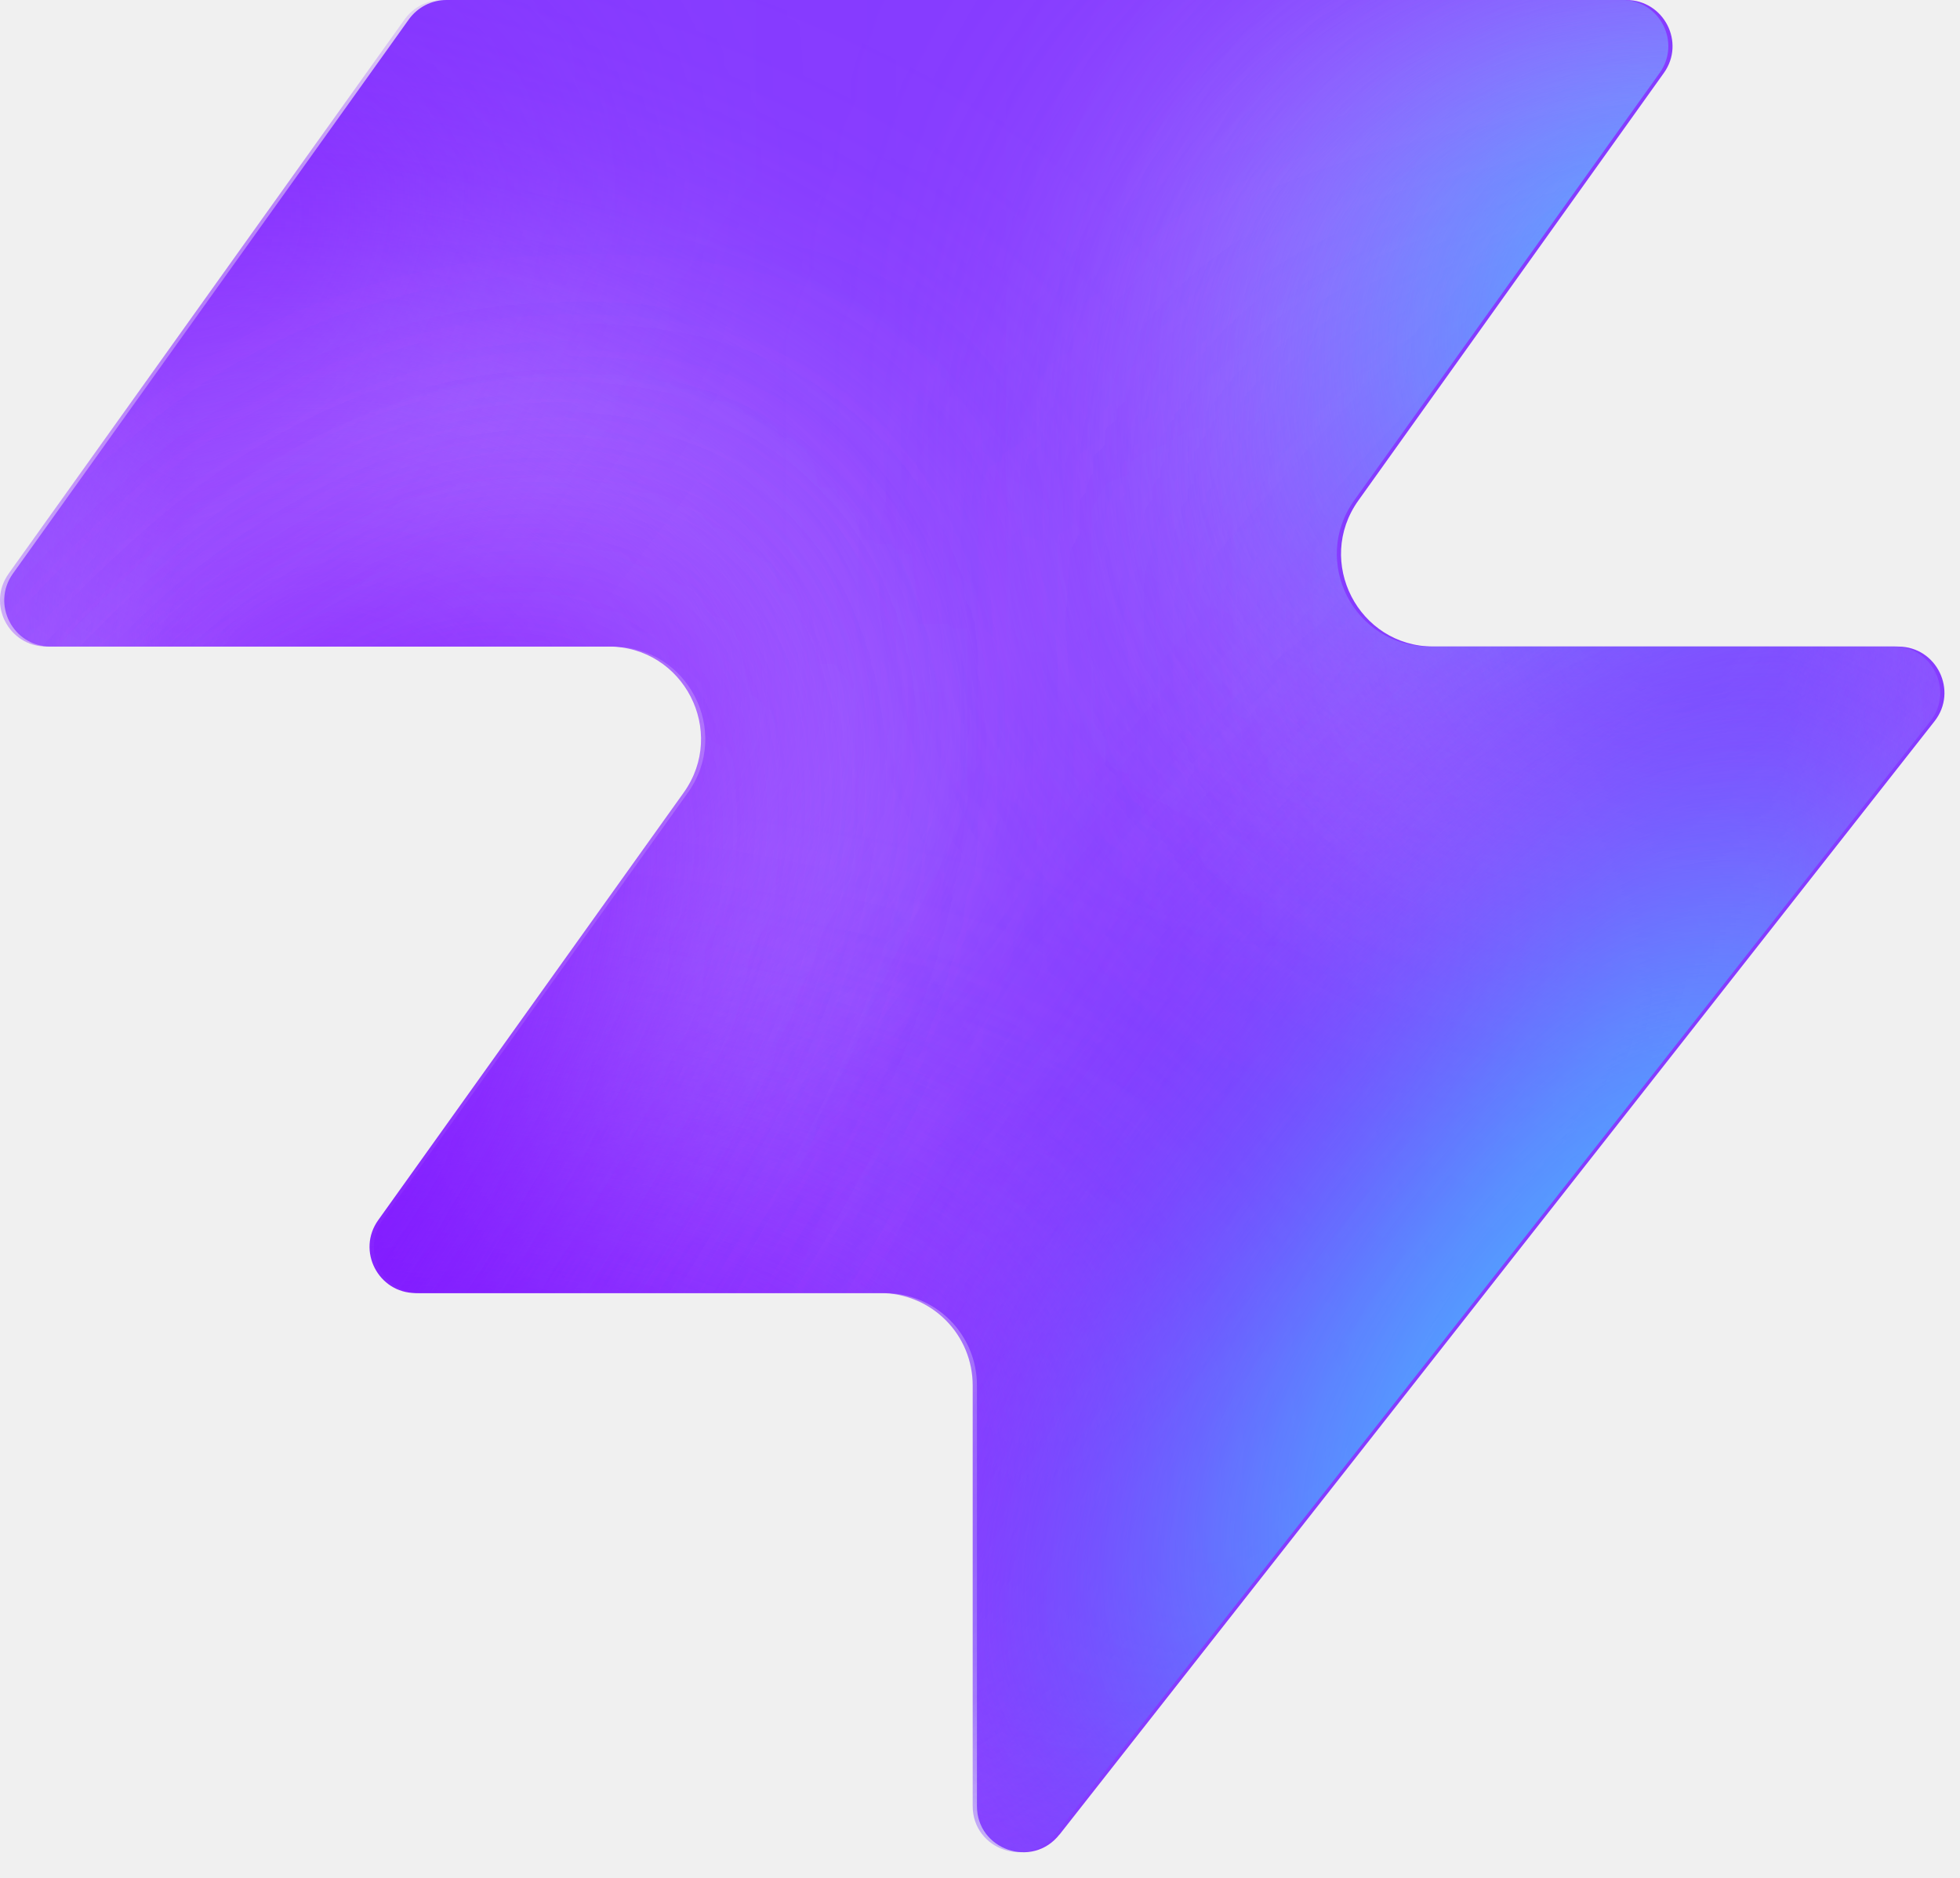
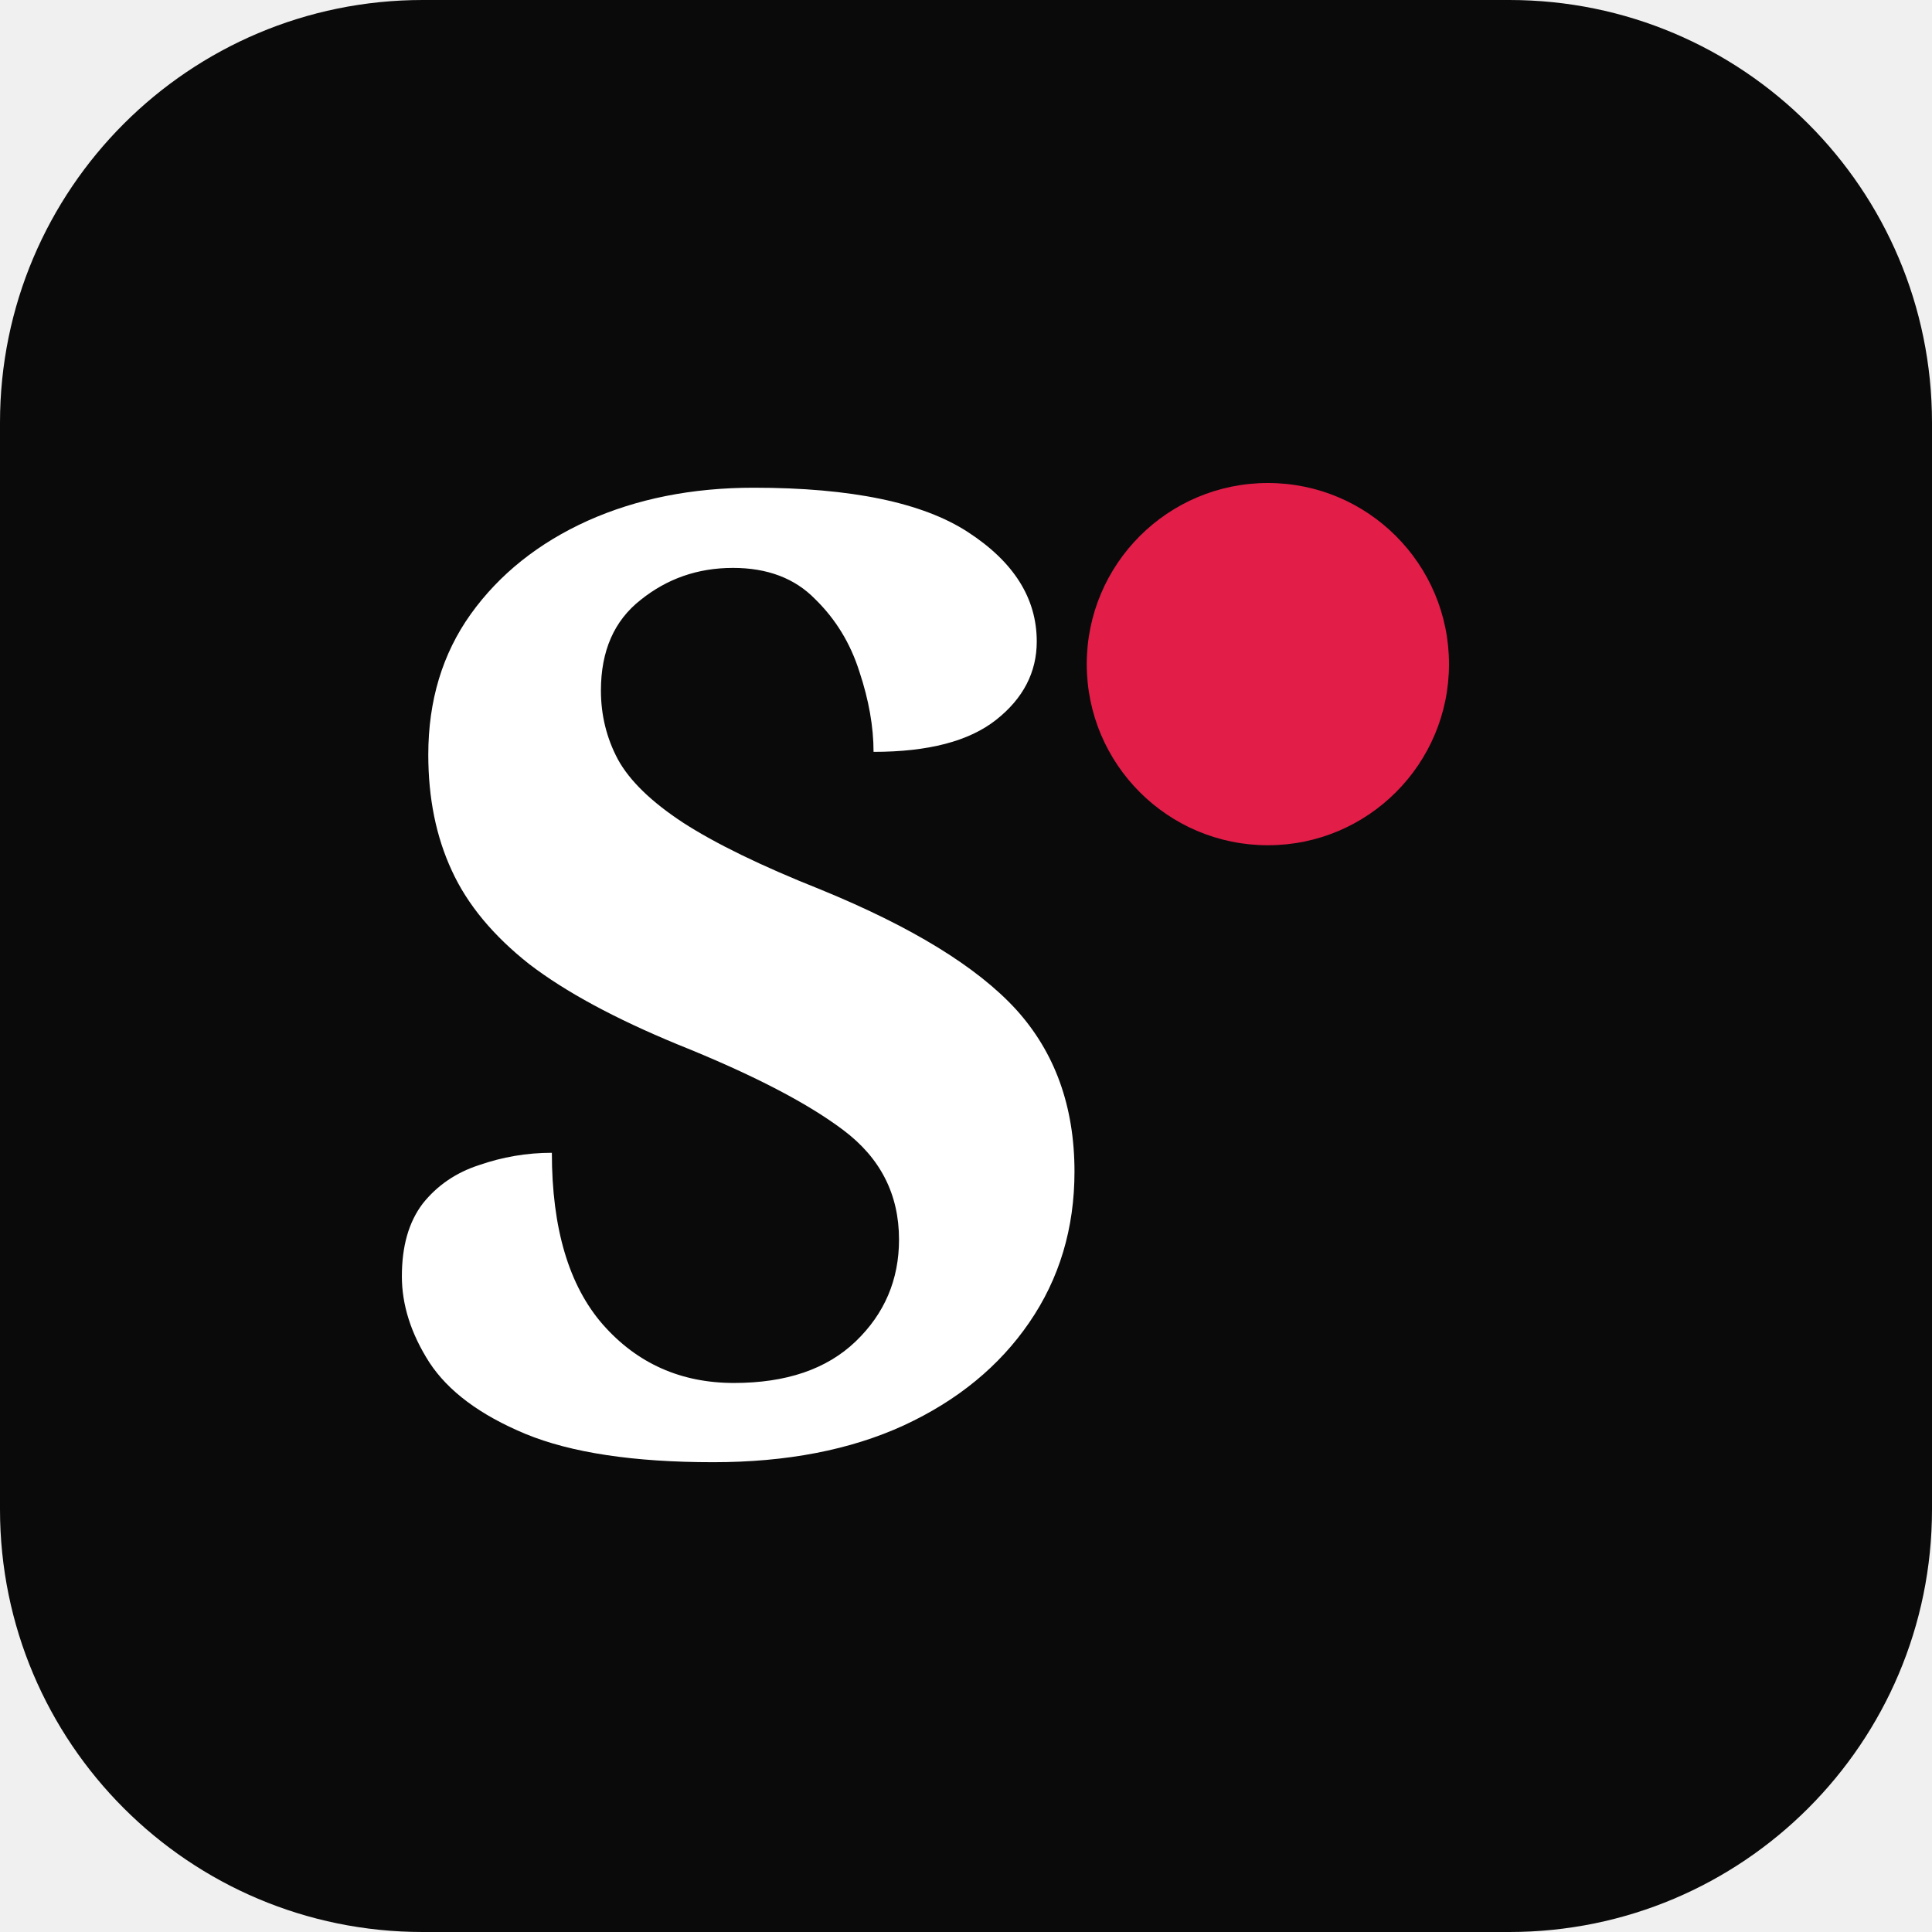
- <svg xmlns="http://www.w3.org/2000/svg" width="48" height="46" fill="none" viewBox="0 0 48 46">
-   <path fill="#863bff" d="M25.946 44.938c-.664.845-2.021.375-2.021-.698V33.937a2.26 2.26 0 0 0-2.262-2.262H10.287c-.92 0-1.456-1.04-.92-1.788l7.48-10.471c1.07-1.497 0-3.578-1.842-3.578H1.237c-.92 0-1.456-1.04-.92-1.788L10.013.474c.214-.297.556-.474.92-.474h28.894c.92 0 1.456 1.04.92 1.788l-7.48 10.471c-1.07 1.498 0 3.579 1.842 3.579h11.377c.943 0 1.473 1.088.89 1.83L25.947 44.94z" style="fill:#863bff;fill:color(display-p3 .525 .23 1);fill-opacity:1" />
-   <mask id="a" width="48" height="46" x="0" y="0" maskUnits="userSpaceOnUse" style="mask-type:alpha">
-     <path fill="#000" d="M25.842 44.938c-.664.844-2.021.375-2.021-.698V33.937a2.26 2.26 0 0 0-2.262-2.262H10.183c-.92 0-1.456-1.04-.92-1.788l7.48-10.471c1.07-1.498 0-3.579-1.842-3.579H1.133c-.92 0-1.456-1.04-.92-1.787L9.91.473c.214-.297.556-.474.92-.474h28.894c.92 0 1.456 1.04.92 1.788l-7.48 10.471c-1.07 1.498 0 3.578 1.842 3.578h11.377c.943 0 1.473 1.088.89 1.832L25.843 44.94z" style="fill:#000;fill-opacity:1" />
-   </mask>
-   <g mask="url(#a)">
-     <g filter="url(#b)">
-       <ellipse cx="5.508" cy="14.704" fill="#ede6ff" rx="5.508" ry="14.704" style="fill:#ede6ff;fill:color(display-p3 .927 .903 1);fill-opacity:1" transform="matrix(.00324 1 1 -.00324 -4.47 31.516)" />
-     </g>
-     <g filter="url(#c)">
-       <ellipse cx="10.399" cy="29.851" fill="#ede6ff" rx="10.399" ry="29.851" style="fill:#ede6ff;fill:color(display-p3 .927 .903 1);fill-opacity:1" transform="matrix(.00324 1 1 -.00324 -39.328 7.883)" />
-     </g>
-     <g filter="url(#d)">
-       <ellipse cx="5.508" cy="30.487" fill="#7e14ff" rx="5.508" ry="30.487" style="fill:#7e14ff;fill:color(display-p3 .492 .077 1);fill-opacity:1" transform="rotate(89.814 -25.913 -14.639)scale(1 -1)" />
-     </g>
-     <g filter="url(#e)">
-       <ellipse cx="5.508" cy="30.599" fill="#7e14ff" rx="5.508" ry="30.599" style="fill:#7e14ff;fill:color(display-p3 .492 .077 1);fill-opacity:1" transform="rotate(89.814 -32.644 -3.334)scale(1 -1)" />
-     </g>
-     <g filter="url(#f)">
-       <ellipse cx="5.508" cy="30.599" fill="#7e14ff" rx="5.508" ry="30.599" style="fill:#7e14ff;fill:color(display-p3 .492 .077 1);fill-opacity:1" transform="matrix(.00324 1 1 -.00324 -34.34 30.47)" />
-     </g>
-     <g filter="url(#g)">
-       <ellipse cx="14.072" cy="22.078" fill="#ede6ff" rx="14.072" ry="22.078" style="fill:#ede6ff;fill:color(display-p3 .927 .903 1);fill-opacity:1" transform="rotate(93.35 24.506 48.493)scale(-1 1)" />
-     </g>
-     <g filter="url(#h)">
-       <ellipse cx="3.47" cy="21.501" fill="#7e14ff" rx="3.47" ry="21.501" style="fill:#7e14ff;fill:color(display-p3 .492 .077 1);fill-opacity:1" transform="rotate(89.009 28.708 47.59)scale(-1 1)" />
-     </g>
-     <g filter="url(#i)">
-       <ellipse cx="3.47" cy="21.501" fill="#7e14ff" rx="3.47" ry="21.501" style="fill:#7e14ff;fill:color(display-p3 .492 .077 1);fill-opacity:1" transform="rotate(89.009 28.708 47.59)scale(-1 1)" />
-     </g>
-     <g filter="url(#j)">
-       <ellipse cx=".387" cy="8.972" fill="#7e14ff" rx="4.407" ry="29.108" style="fill:#7e14ff;fill:color(display-p3 .492 .077 1);fill-opacity:1" transform="rotate(39.51 .387 8.972)" />
-     </g>
-     <g filter="url(#k)">
-       <ellipse cx="47.523" cy="-6.092" fill="#7e14ff" rx="4.407" ry="29.108" style="fill:#7e14ff;fill:color(display-p3 .492 .077 1);fill-opacity:1" transform="rotate(37.892 47.523 -6.092)" />
-     </g>
-     <g filter="url(#l)">
-       <ellipse cx="41.412" cy="6.333" fill="#47bfff" rx="5.971" ry="9.665" style="fill:#47bfff;fill:color(display-p3 .28 .748 1);fill-opacity:1" transform="rotate(37.892 41.412 6.333)" />
-     </g>
-     <g filter="url(#m)">
-       <ellipse cx="-1.879" cy="38.332" fill="#7e14ff" rx="4.407" ry="29.108" style="fill:#7e14ff;fill:color(display-p3 .492 .077 1);fill-opacity:1" transform="rotate(37.892 -1.88 38.332)" />
-     </g>
-     <g filter="url(#n)">
-       <ellipse cx="-1.879" cy="38.332" fill="#7e14ff" rx="4.407" ry="29.108" style="fill:#7e14ff;fill:color(display-p3 .492 .077 1);fill-opacity:1" transform="rotate(37.892 -1.88 38.332)" />
-     </g>
-     <g filter="url(#o)">
-       <ellipse cx="35.651" cy="29.907" fill="#7e14ff" rx="4.407" ry="29.108" style="fill:#7e14ff;fill:color(display-p3 .492 .077 1);fill-opacity:1" transform="rotate(37.892 35.651 29.907)" />
-     </g>
-     <g filter="url(#p)">
-       <ellipse cx="38.418" cy="32.4" fill="#47bfff" rx="5.971" ry="15.297" style="fill:#47bfff;fill:color(display-p3 .28 .748 1);fill-opacity:1" transform="rotate(37.892 38.418 32.4)" />
-     </g>
-   </g>
-   <defs>
-     <filter id="b" width="60.045" height="41.654" x="-19.77" y="16.149" color-interpolation-filters="sRGB" filterUnits="userSpaceOnUse">
-       <feFlood flood-opacity="0" result="BackgroundImageFix" />
-       <feBlend in="SourceGraphic" in2="BackgroundImageFix" result="shape" />
-       <feGaussianBlur result="effect1_foregroundBlur_2002_17158" stdDeviation="7.659" />
-     </filter>
-     <filter id="c" width="90.34" height="51.437" x="-54.613" y="-7.533" color-interpolation-filters="sRGB" filterUnits="userSpaceOnUse">
-       <feFlood flood-opacity="0" result="BackgroundImageFix" />
-       <feBlend in="SourceGraphic" in2="BackgroundImageFix" result="shape" />
-       <feGaussianBlur result="effect1_foregroundBlur_2002_17158" stdDeviation="7.659" />
-     </filter>
-     <filter id="d" width="79.355" height="29.4" x="-49.64" y="2.03" color-interpolation-filters="sRGB" filterUnits="userSpaceOnUse">
-       <feFlood flood-opacity="0" result="BackgroundImageFix" />
-       <feBlend in="SourceGraphic" in2="BackgroundImageFix" result="shape" />
-       <feGaussianBlur result="effect1_foregroundBlur_2002_17158" stdDeviation="4.596" />
-     </filter>
-     <filter id="e" width="79.579" height="29.4" x="-45.045" y="20.029" color-interpolation-filters="sRGB" filterUnits="userSpaceOnUse">
-       <feFlood flood-opacity="0" result="BackgroundImageFix" />
-       <feBlend in="SourceGraphic" in2="BackgroundImageFix" result="shape" />
-       <feGaussianBlur result="effect1_foregroundBlur_2002_17158" stdDeviation="4.596" />
-     </filter>
-     <filter id="f" width="79.579" height="29.4" x="-43.513" y="21.178" color-interpolation-filters="sRGB" filterUnits="userSpaceOnUse">
-       <feFlood flood-opacity="0" result="BackgroundImageFix" />
-       <feBlend in="SourceGraphic" in2="BackgroundImageFix" result="shape" />
-       <feGaussianBlur result="effect1_foregroundBlur_2002_17158" stdDeviation="4.596" />
-     </filter>
-     <filter id="g" width="74.749" height="58.852" x="15.756" y="-17.901" color-interpolation-filters="sRGB" filterUnits="userSpaceOnUse">
-       <feFlood flood-opacity="0" result="BackgroundImageFix" />
-       <feBlend in="SourceGraphic" in2="BackgroundImageFix" result="shape" />
-       <feGaussianBlur result="effect1_foregroundBlur_2002_17158" stdDeviation="7.659" />
-     </filter>
-     <filter id="h" width="61.377" height="25.362" x="23.548" y="2.284" color-interpolation-filters="sRGB" filterUnits="userSpaceOnUse">
-       <feFlood flood-opacity="0" result="BackgroundImageFix" />
-       <feBlend in="SourceGraphic" in2="BackgroundImageFix" result="shape" />
-       <feGaussianBlur result="effect1_foregroundBlur_2002_17158" stdDeviation="4.596" />
-     </filter>
-     <filter id="i" width="61.377" height="25.362" x="23.548" y="2.284" color-interpolation-filters="sRGB" filterUnits="userSpaceOnUse">
-       <feFlood flood-opacity="0" result="BackgroundImageFix" />
-       <feBlend in="SourceGraphic" in2="BackgroundImageFix" result="shape" />
-       <feGaussianBlur result="effect1_foregroundBlur_2002_17158" stdDeviation="4.596" />
-     </filter>
-     <filter id="j" width="56.045" height="63.649" x="-27.636" y="-22.853" color-interpolation-filters="sRGB" filterUnits="userSpaceOnUse">
-       <feFlood flood-opacity="0" result="BackgroundImageFix" />
-       <feBlend in="SourceGraphic" in2="BackgroundImageFix" result="shape" />
-       <feGaussianBlur result="effect1_foregroundBlur_2002_17158" stdDeviation="4.596" />
-     </filter>
-     <filter id="k" width="54.814" height="64.646" x="20.116" y="-38.415" color-interpolation-filters="sRGB" filterUnits="userSpaceOnUse">
-       <feFlood flood-opacity="0" result="BackgroundImageFix" />
-       <feBlend in="SourceGraphic" in2="BackgroundImageFix" result="shape" />
-       <feGaussianBlur result="effect1_foregroundBlur_2002_17158" stdDeviation="4.596" />
-     </filter>
-     <filter id="l" width="33.541" height="35.313" x="24.641" y="-11.323" color-interpolation-filters="sRGB" filterUnits="userSpaceOnUse">
-       <feFlood flood-opacity="0" result="BackgroundImageFix" />
-       <feBlend in="SourceGraphic" in2="BackgroundImageFix" result="shape" />
-       <feGaussianBlur result="effect1_foregroundBlur_2002_17158" stdDeviation="4.596" />
-     </filter>
-     <filter id="m" width="54.814" height="64.646" x="-29.286" y="6.009" color-interpolation-filters="sRGB" filterUnits="userSpaceOnUse">
-       <feFlood flood-opacity="0" result="BackgroundImageFix" />
-       <feBlend in="SourceGraphic" in2="BackgroundImageFix" result="shape" />
-       <feGaussianBlur result="effect1_foregroundBlur_2002_17158" stdDeviation="4.596" />
-     </filter>
-     <filter id="n" width="54.814" height="64.646" x="-29.286" y="6.009" color-interpolation-filters="sRGB" filterUnits="userSpaceOnUse">
-       <feFlood flood-opacity="0" result="BackgroundImageFix" />
-       <feBlend in="SourceGraphic" in2="BackgroundImageFix" result="shape" />
-       <feGaussianBlur result="effect1_foregroundBlur_2002_17158" stdDeviation="4.596" />
-     </filter>
-     <filter id="o" width="54.814" height="64.646" x="8.244" y="-2.416" color-interpolation-filters="sRGB" filterUnits="userSpaceOnUse">
-       <feFlood flood-opacity="0" result="BackgroundImageFix" />
-       <feBlend in="SourceGraphic" in2="BackgroundImageFix" result="shape" />
-       <feGaussianBlur result="effect1_foregroundBlur_2002_17158" stdDeviation="4.596" />
-     </filter>
-     <filter id="p" width="39.409" height="43.623" x="18.713" y="10.588" color-interpolation-filters="sRGB" filterUnits="userSpaceOnUse">
-       <feFlood flood-opacity="0" result="BackgroundImageFix" />
-       <feBlend in="SourceGraphic" in2="BackgroundImageFix" result="shape" />
-       <feGaussianBlur result="effect1_foregroundBlur_2002_17158" stdDeviation="4.596" />
-     </filter>
-   </defs>
+ <svg xmlns="http://www.w3.org/2000/svg" viewBox="0 0 32 32" width="32" height="32">
+   <rect width="32" height="32" rx="7" fill="#0a0a0b" />
+   <text x="6" y="24" font-family="Georgia, serif" font-size="22" font-weight="bold" fill="#ffffff">S</text>
+   <circle cx="21" cy="11" r="3" fill="#e11d48" />
</svg>
